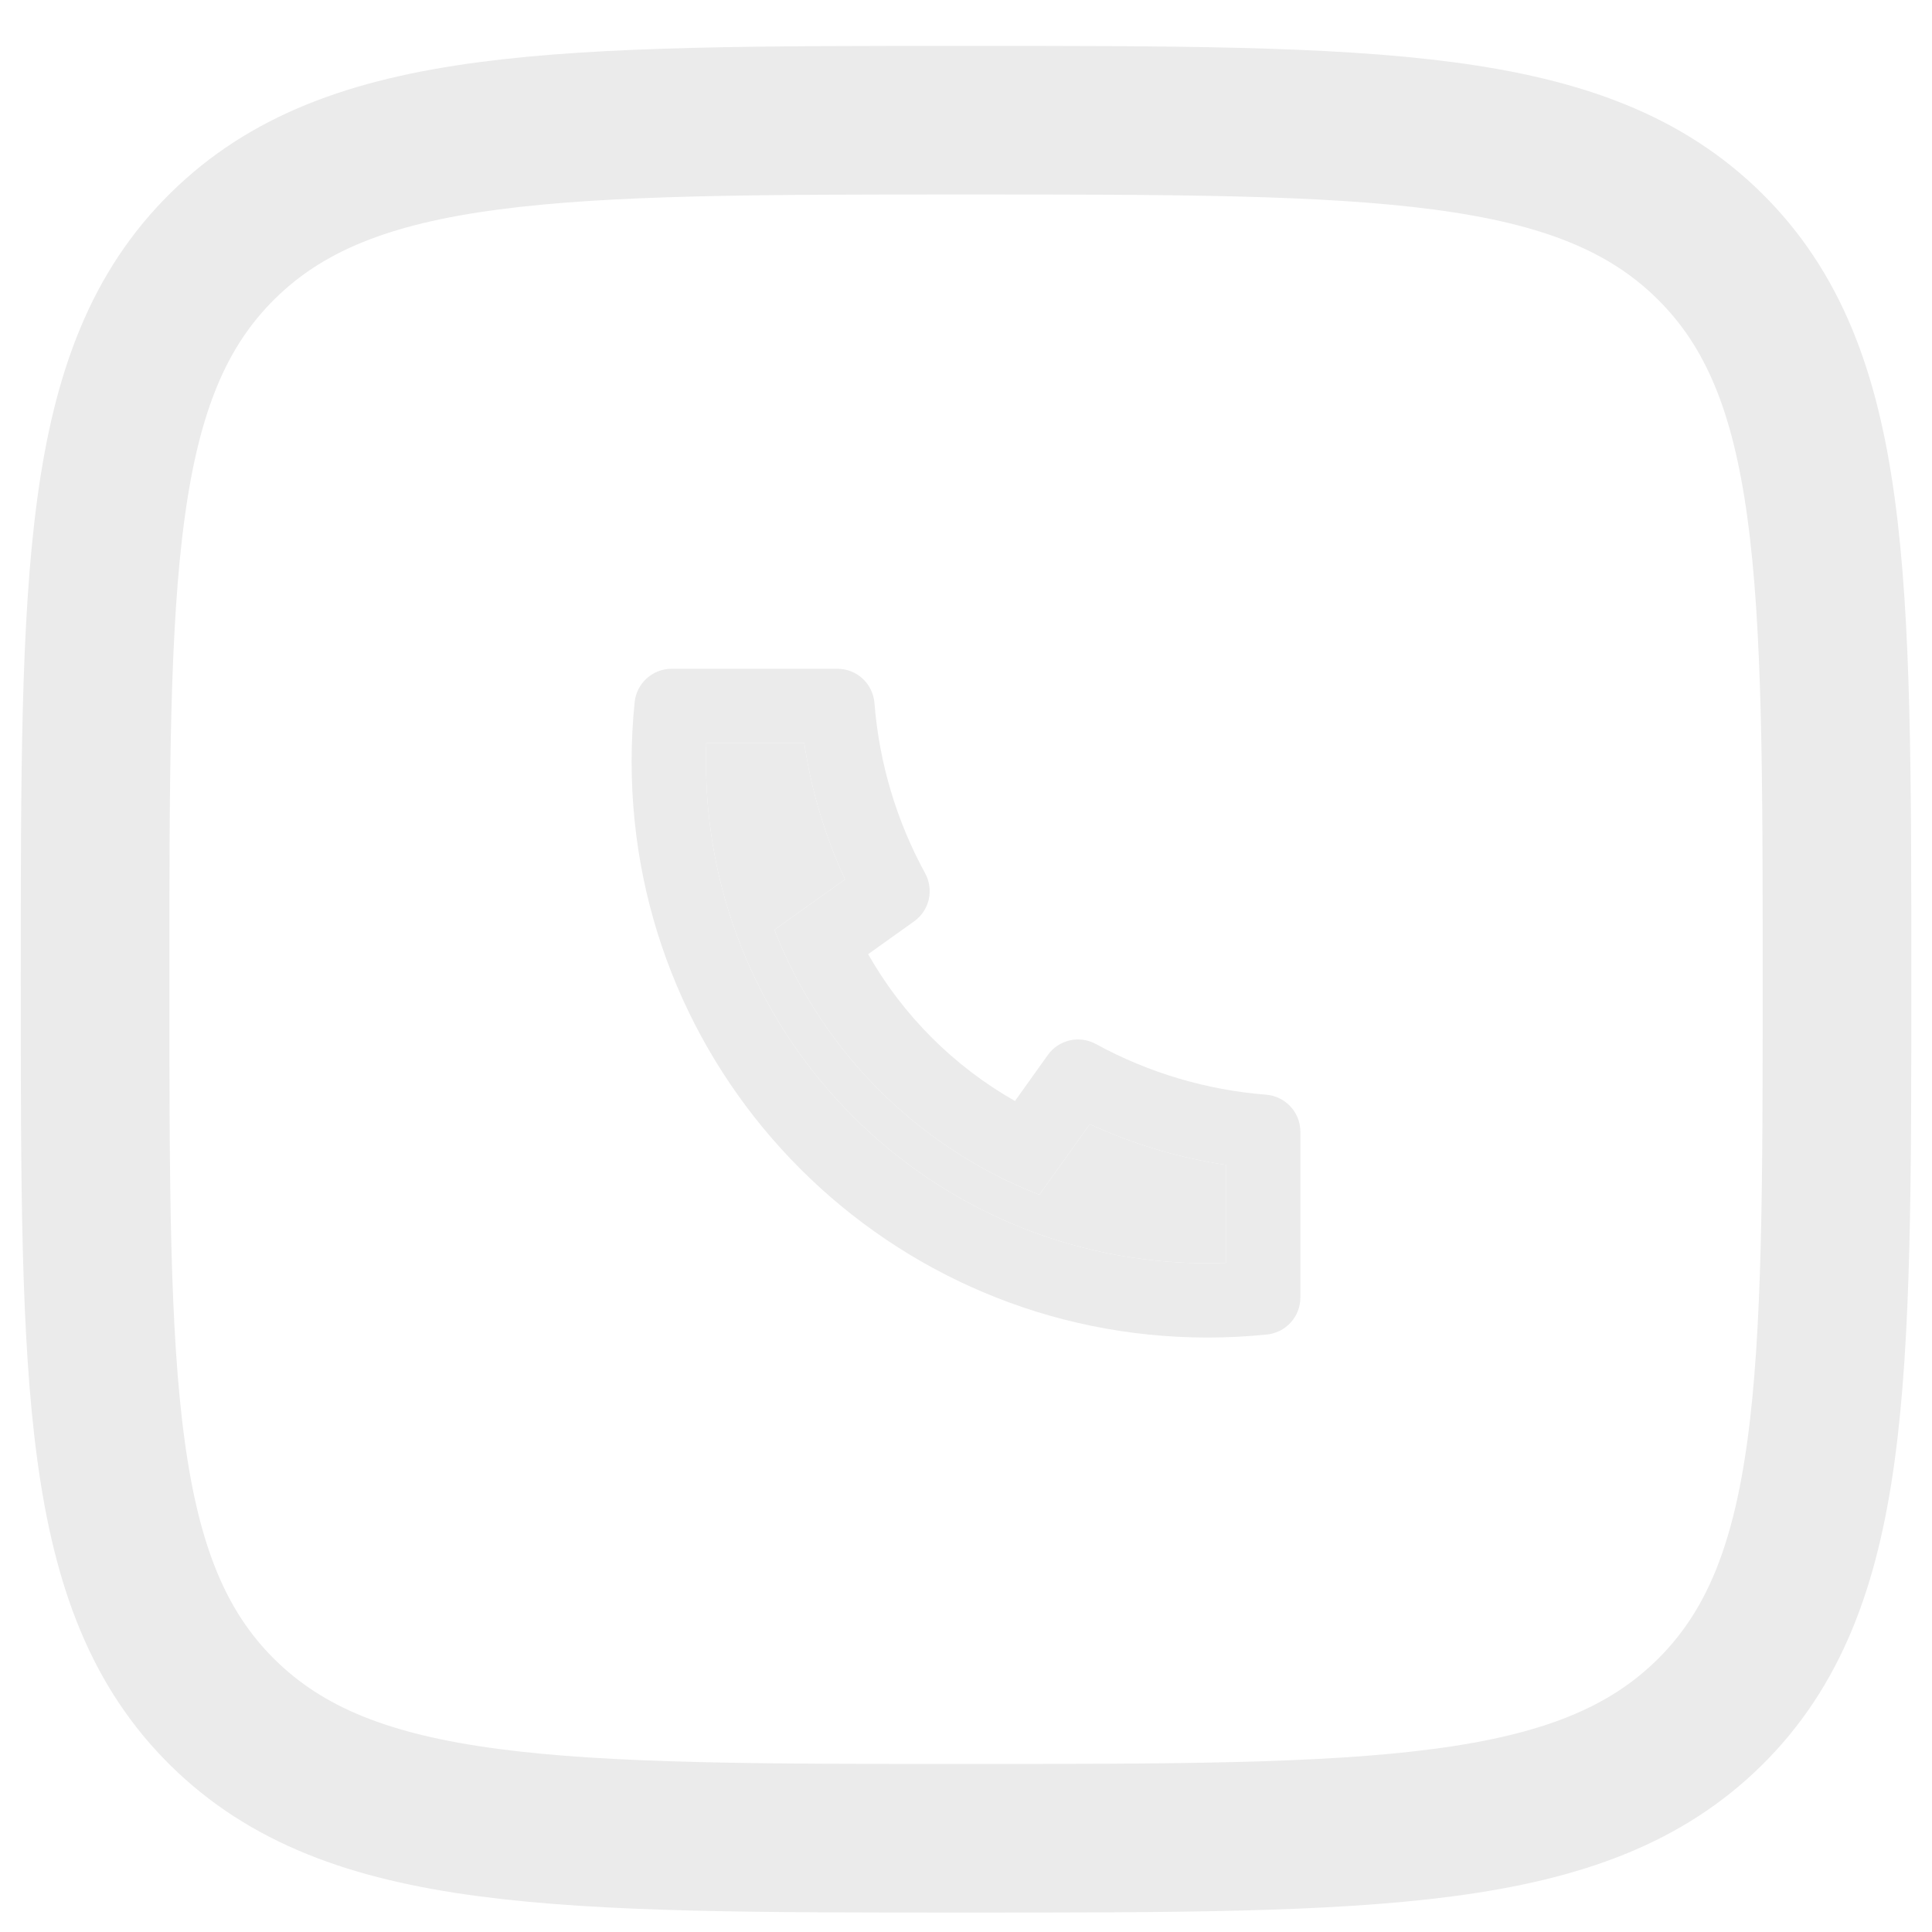
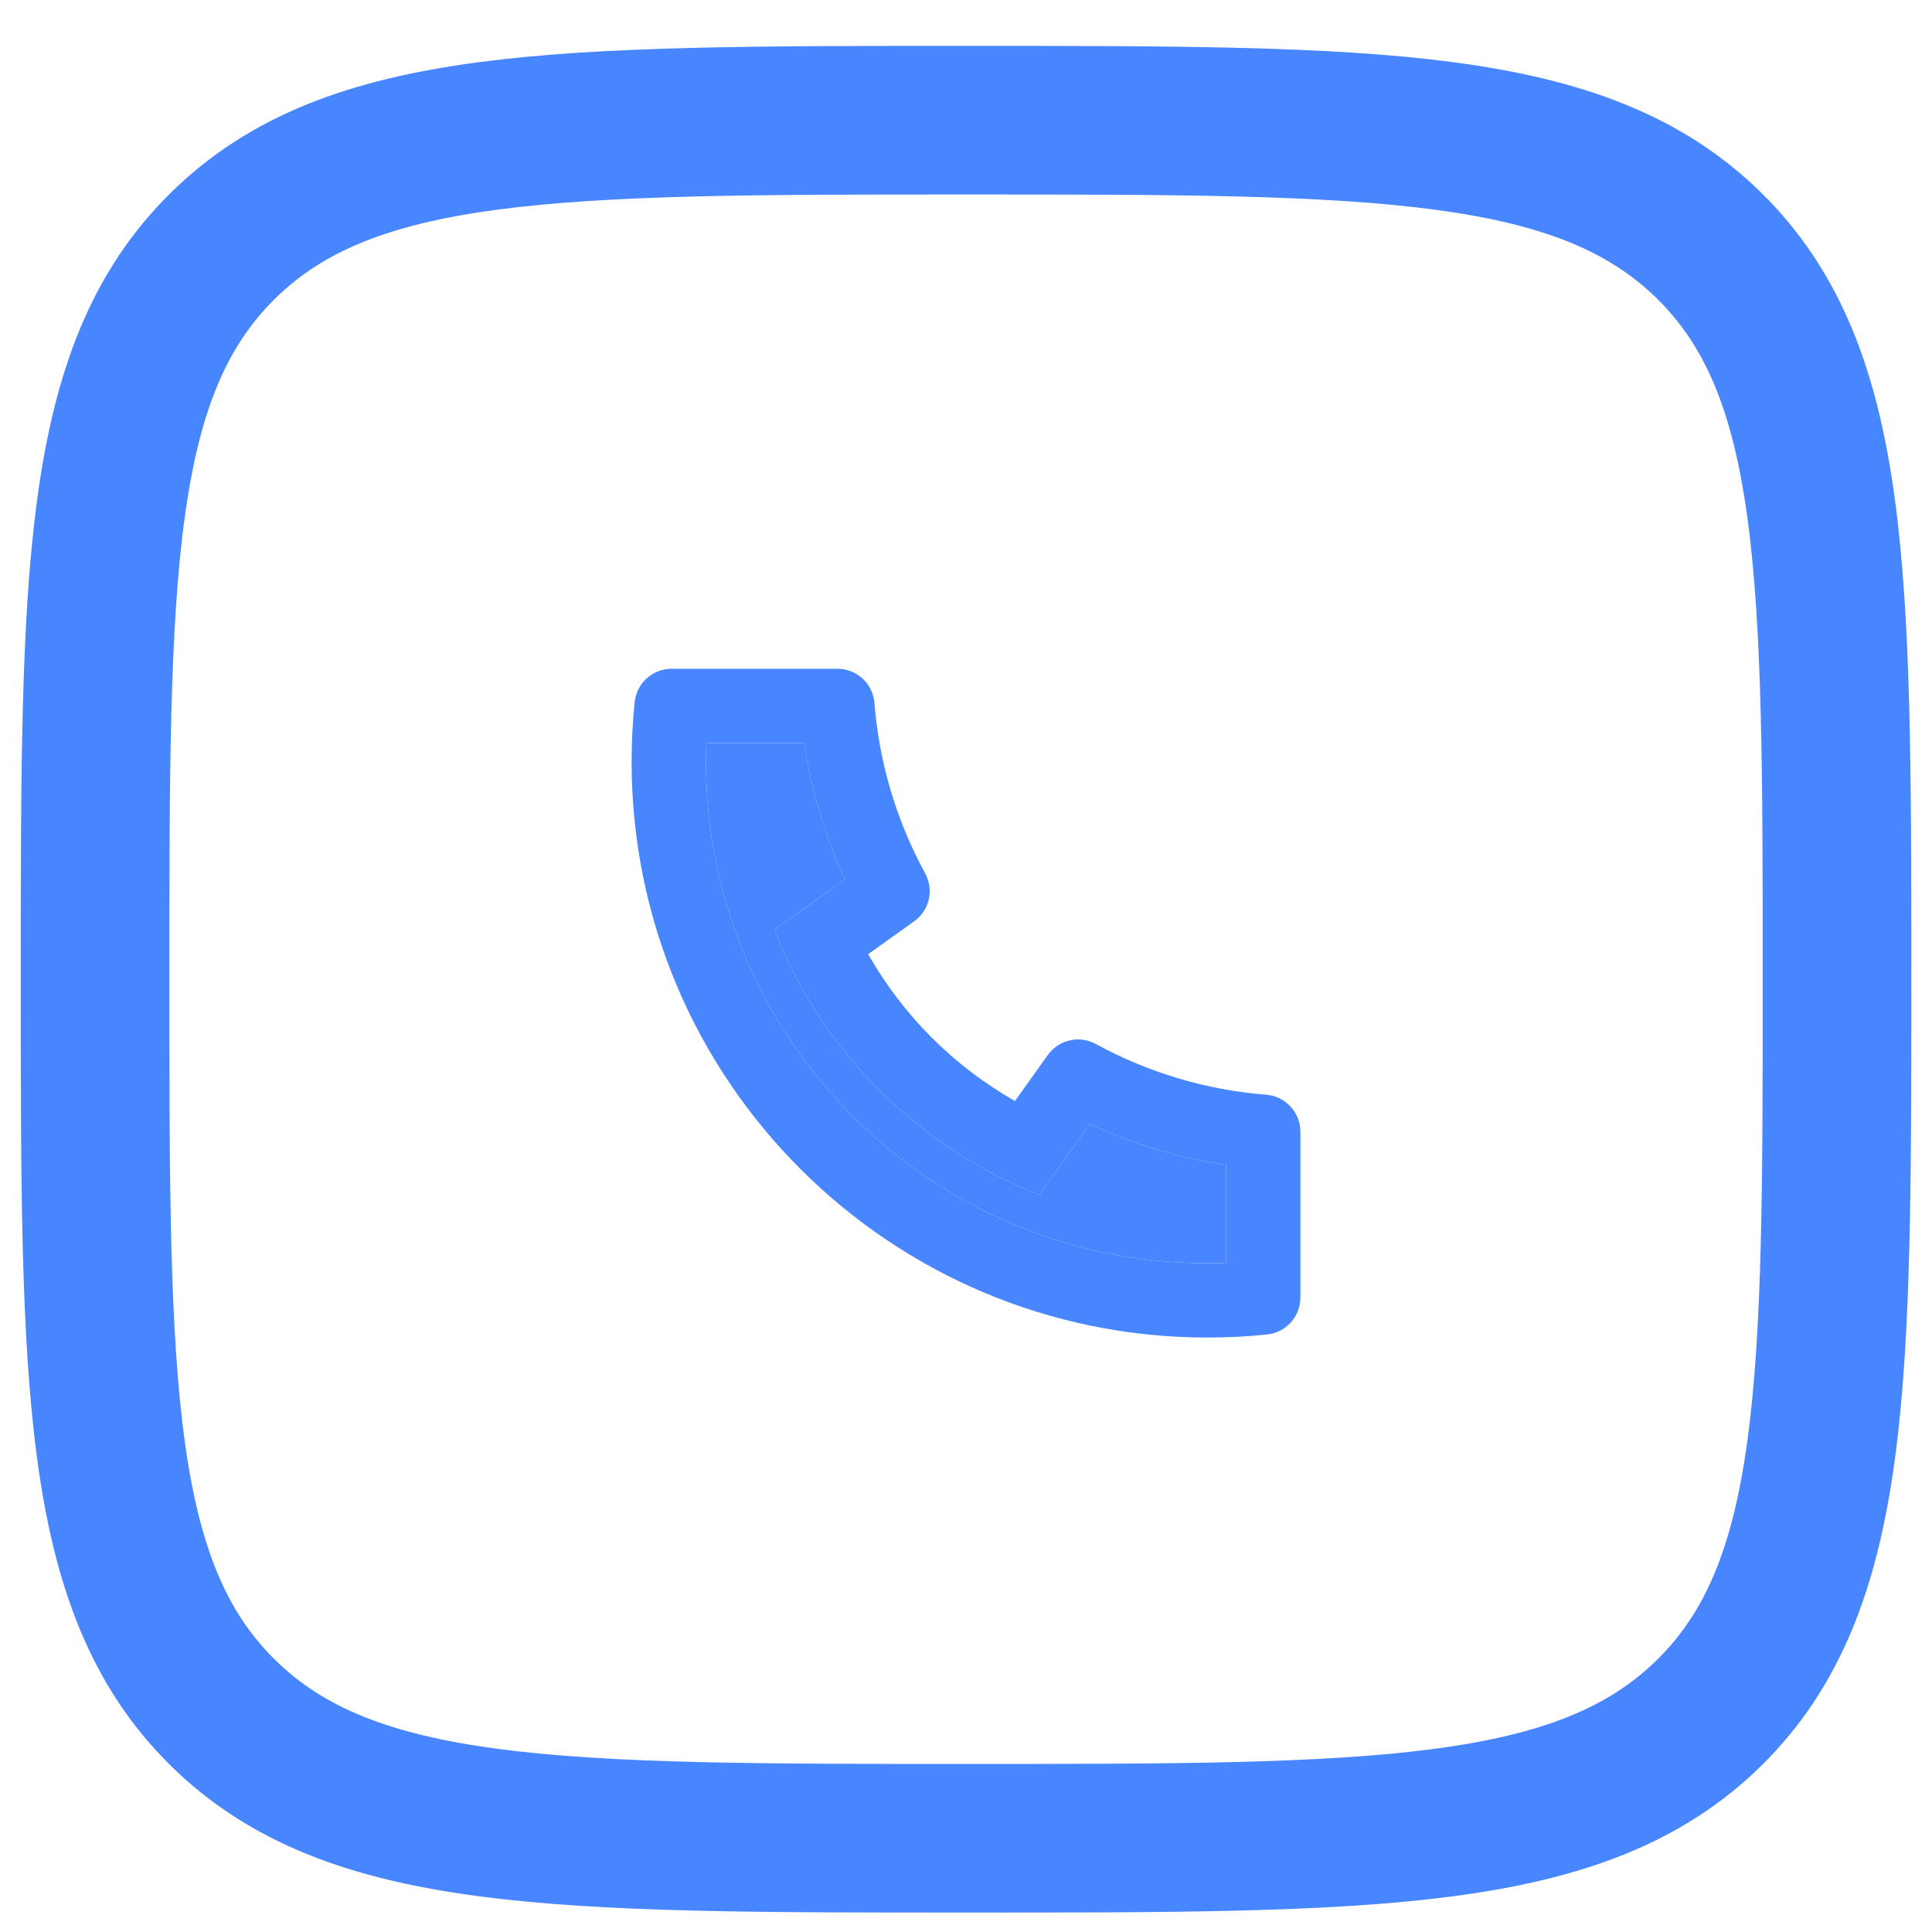
<svg xmlns="http://www.w3.org/2000/svg" width="52" height="52" viewBox="0 0 52 52" fill="none">
-   <path d="M23.366 25.682C24.304 27.331 25.669 28.696 27.318 29.634L28.202 28.396C28.344 28.197 28.554 28.057 28.793 28.002C29.031 27.948 29.281 27.983 29.496 28.1C30.91 28.873 32.472 29.338 34.079 29.464C34.33 29.484 34.564 29.598 34.734 29.782C34.905 29.967 35 30.209 35 30.461V34.923C35 35.171 34.908 35.409 34.742 35.593C34.577 35.777 34.348 35.893 34.102 35.918C33.572 35.973 33.038 36 32.5 36C23.94 36 17 29.06 17 20.5C17 19.962 17.027 19.428 17.082 18.898C17.107 18.652 17.223 18.424 17.407 18.258C17.591 18.092 17.829 18 18.077 18H22.539C22.791 18 23.033 18.095 23.218 18.265C23.402 18.436 23.516 18.67 23.536 18.921C23.662 20.528 24.127 22.09 24.9 23.504C25.017 23.719 25.052 23.969 24.998 24.207C24.943 24.446 24.803 24.656 24.604 24.798L23.366 25.682ZM20.844 25.025L22.744 23.668C22.205 22.504 21.835 21.269 21.647 20H19.01C19.004 20.166 19.001 20.333 19.001 20.5C19 27.956 25.044 34 32.5 34C32.667 34 32.834 33.997 33 33.99V31.353C31.731 31.165 30.496 30.795 29.332 30.256L27.975 32.156C27.429 31.944 26.898 31.693 26.387 31.406L26.329 31.373C24.368 30.257 22.743 28.632 21.627 26.671L21.594 26.613C21.307 26.102 21.056 25.571 20.844 25.025Z" fill="#EBEBEB" />
-   <path d="M20.844 25.025L22.744 23.668C22.205 22.504 21.835 21.269 21.647 20H19.01C19.004 20.166 19.001 20.333 19.001 20.5C19 27.956 25.044 34 32.5 34C32.667 34 32.834 33.997 33 33.99V31.353C31.731 31.165 30.496 30.795 29.332 30.256L27.975 32.156C27.429 31.944 26.898 31.693 26.387 31.406L26.329 31.373C24.368 30.257 22.743 28.632 21.627 26.671L21.594 26.613C21.307 26.102 21.056 25.571 20.844 25.025Z" fill="#EBEBEB" />
-   <path d="M2.559 26.356C2.559 15.457 2.559 10.007 5.992 6.621C9.425 3.235 14.95 3.235 26.001 3.235C37.051 3.235 42.577 3.235 46.01 6.621C49.443 10.007 49.443 15.457 49.443 26.356C49.443 37.256 49.443 42.705 46.01 46.092C42.577 49.477 37.051 49.477 26.001 49.477C14.95 49.477 9.425 49.477 5.992 46.092C2.559 42.705 2.559 37.256 2.559 26.356Z" stroke="#EBEBEB" stroke-width="4" />
+   <path d="M23.366 25.682C24.304 27.331 25.669 28.696 27.318 29.634L28.202 28.396C28.344 28.197 28.554 28.057 28.793 28.002C29.031 27.948 29.281 27.983 29.496 28.1C30.91 28.873 32.472 29.338 34.079 29.464C34.33 29.484 34.564 29.598 34.734 29.782C34.905 29.967 35 30.209 35 30.461V34.923C35 35.171 34.908 35.409 34.742 35.593C34.577 35.777 34.348 35.893 34.102 35.918C33.572 35.973 33.038 36 32.5 36C23.94 36 17 29.06 17 20.5C17 19.962 17.027 19.428 17.082 18.898C17.107 18.652 17.223 18.424 17.407 18.258C17.591 18.092 17.829 18 18.077 18H22.539C22.791 18 23.033 18.095 23.218 18.265C23.402 18.436 23.516 18.67 23.536 18.921C23.662 20.528 24.127 22.09 24.9 23.504C25.017 23.719 25.052 23.969 24.998 24.207C24.943 24.446 24.803 24.656 24.604 24.798L23.366 25.682ZM20.844 25.025L22.744 23.668C22.205 22.504 21.835 21.269 21.647 20H19.01C19.004 20.166 19.001 20.333 19.001 20.5C19 27.956 25.044 34 32.5 34C32.667 34 32.834 33.997 33 33.99V31.353C31.731 31.165 30.496 30.795 29.332 30.256L27.975 32.156C27.429 31.944 26.898 31.693 26.387 31.406L26.329 31.373C24.368 30.257 22.743 28.632 21.627 26.671L21.594 26.613C21.307 26.102 21.056 25.571 20.844 25.025Z" fill="#4886FF" />
+   <path d="M20.844 25.025L22.744 23.668C22.205 22.504 21.835 21.269 21.647 20H19.01C19.004 20.166 19.001 20.333 19.001 20.5C19 27.956 25.044 34 32.5 34C32.667 34 32.834 33.997 33 33.99V31.353C31.731 31.165 30.496 30.795 29.332 30.256L27.975 32.156C27.429 31.944 26.898 31.693 26.387 31.406L26.329 31.373C24.368 30.257 22.743 28.632 21.627 26.671L21.594 26.613C21.307 26.102 21.056 25.571 20.844 25.025Z" fill="#4886FF" />
+   <path d="M2.559 26.356C2.559 15.457 2.559 10.007 5.992 6.621C9.425 3.235 14.95 3.235 26.001 3.235C37.051 3.235 42.577 3.235 46.01 6.621C49.443 10.007 49.443 15.457 49.443 26.356C49.443 37.256 49.443 42.705 46.01 46.092C42.577 49.477 37.051 49.477 26.001 49.477C14.95 49.477 9.425 49.477 5.992 46.092C2.559 42.705 2.559 37.256 2.559 26.356Z" stroke="#4886FF" stroke-width="4" />
</svg>
